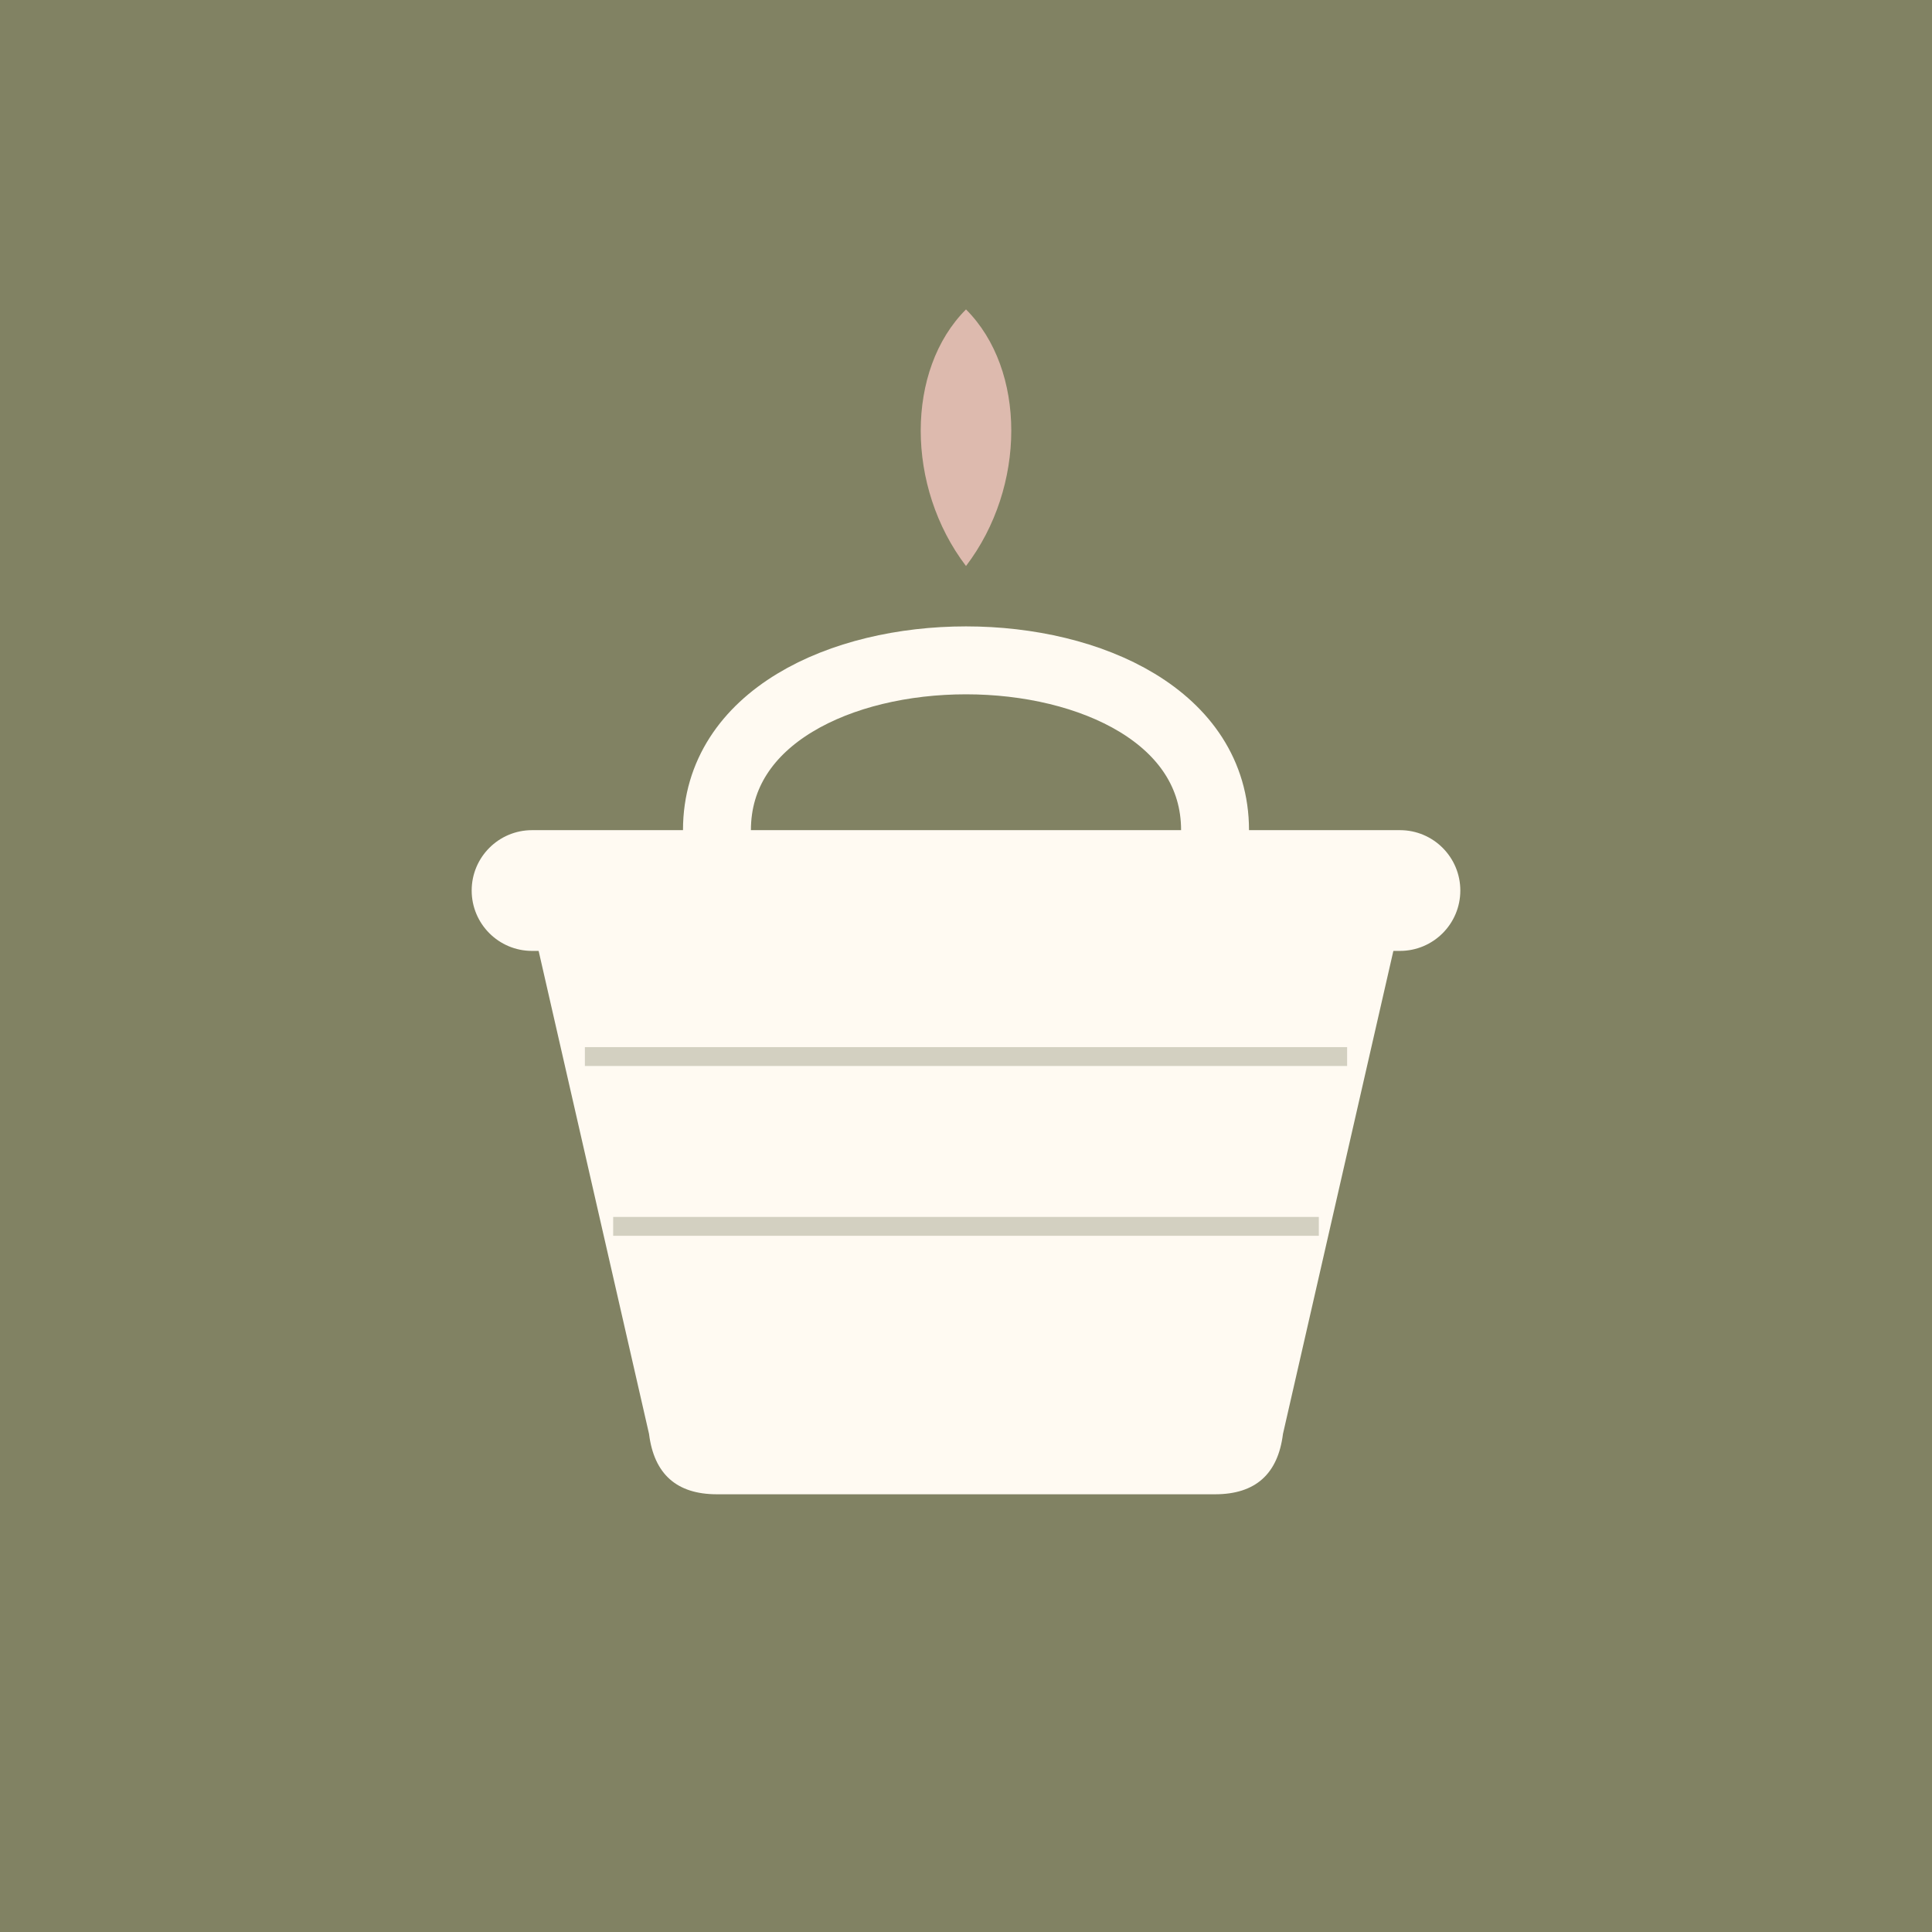
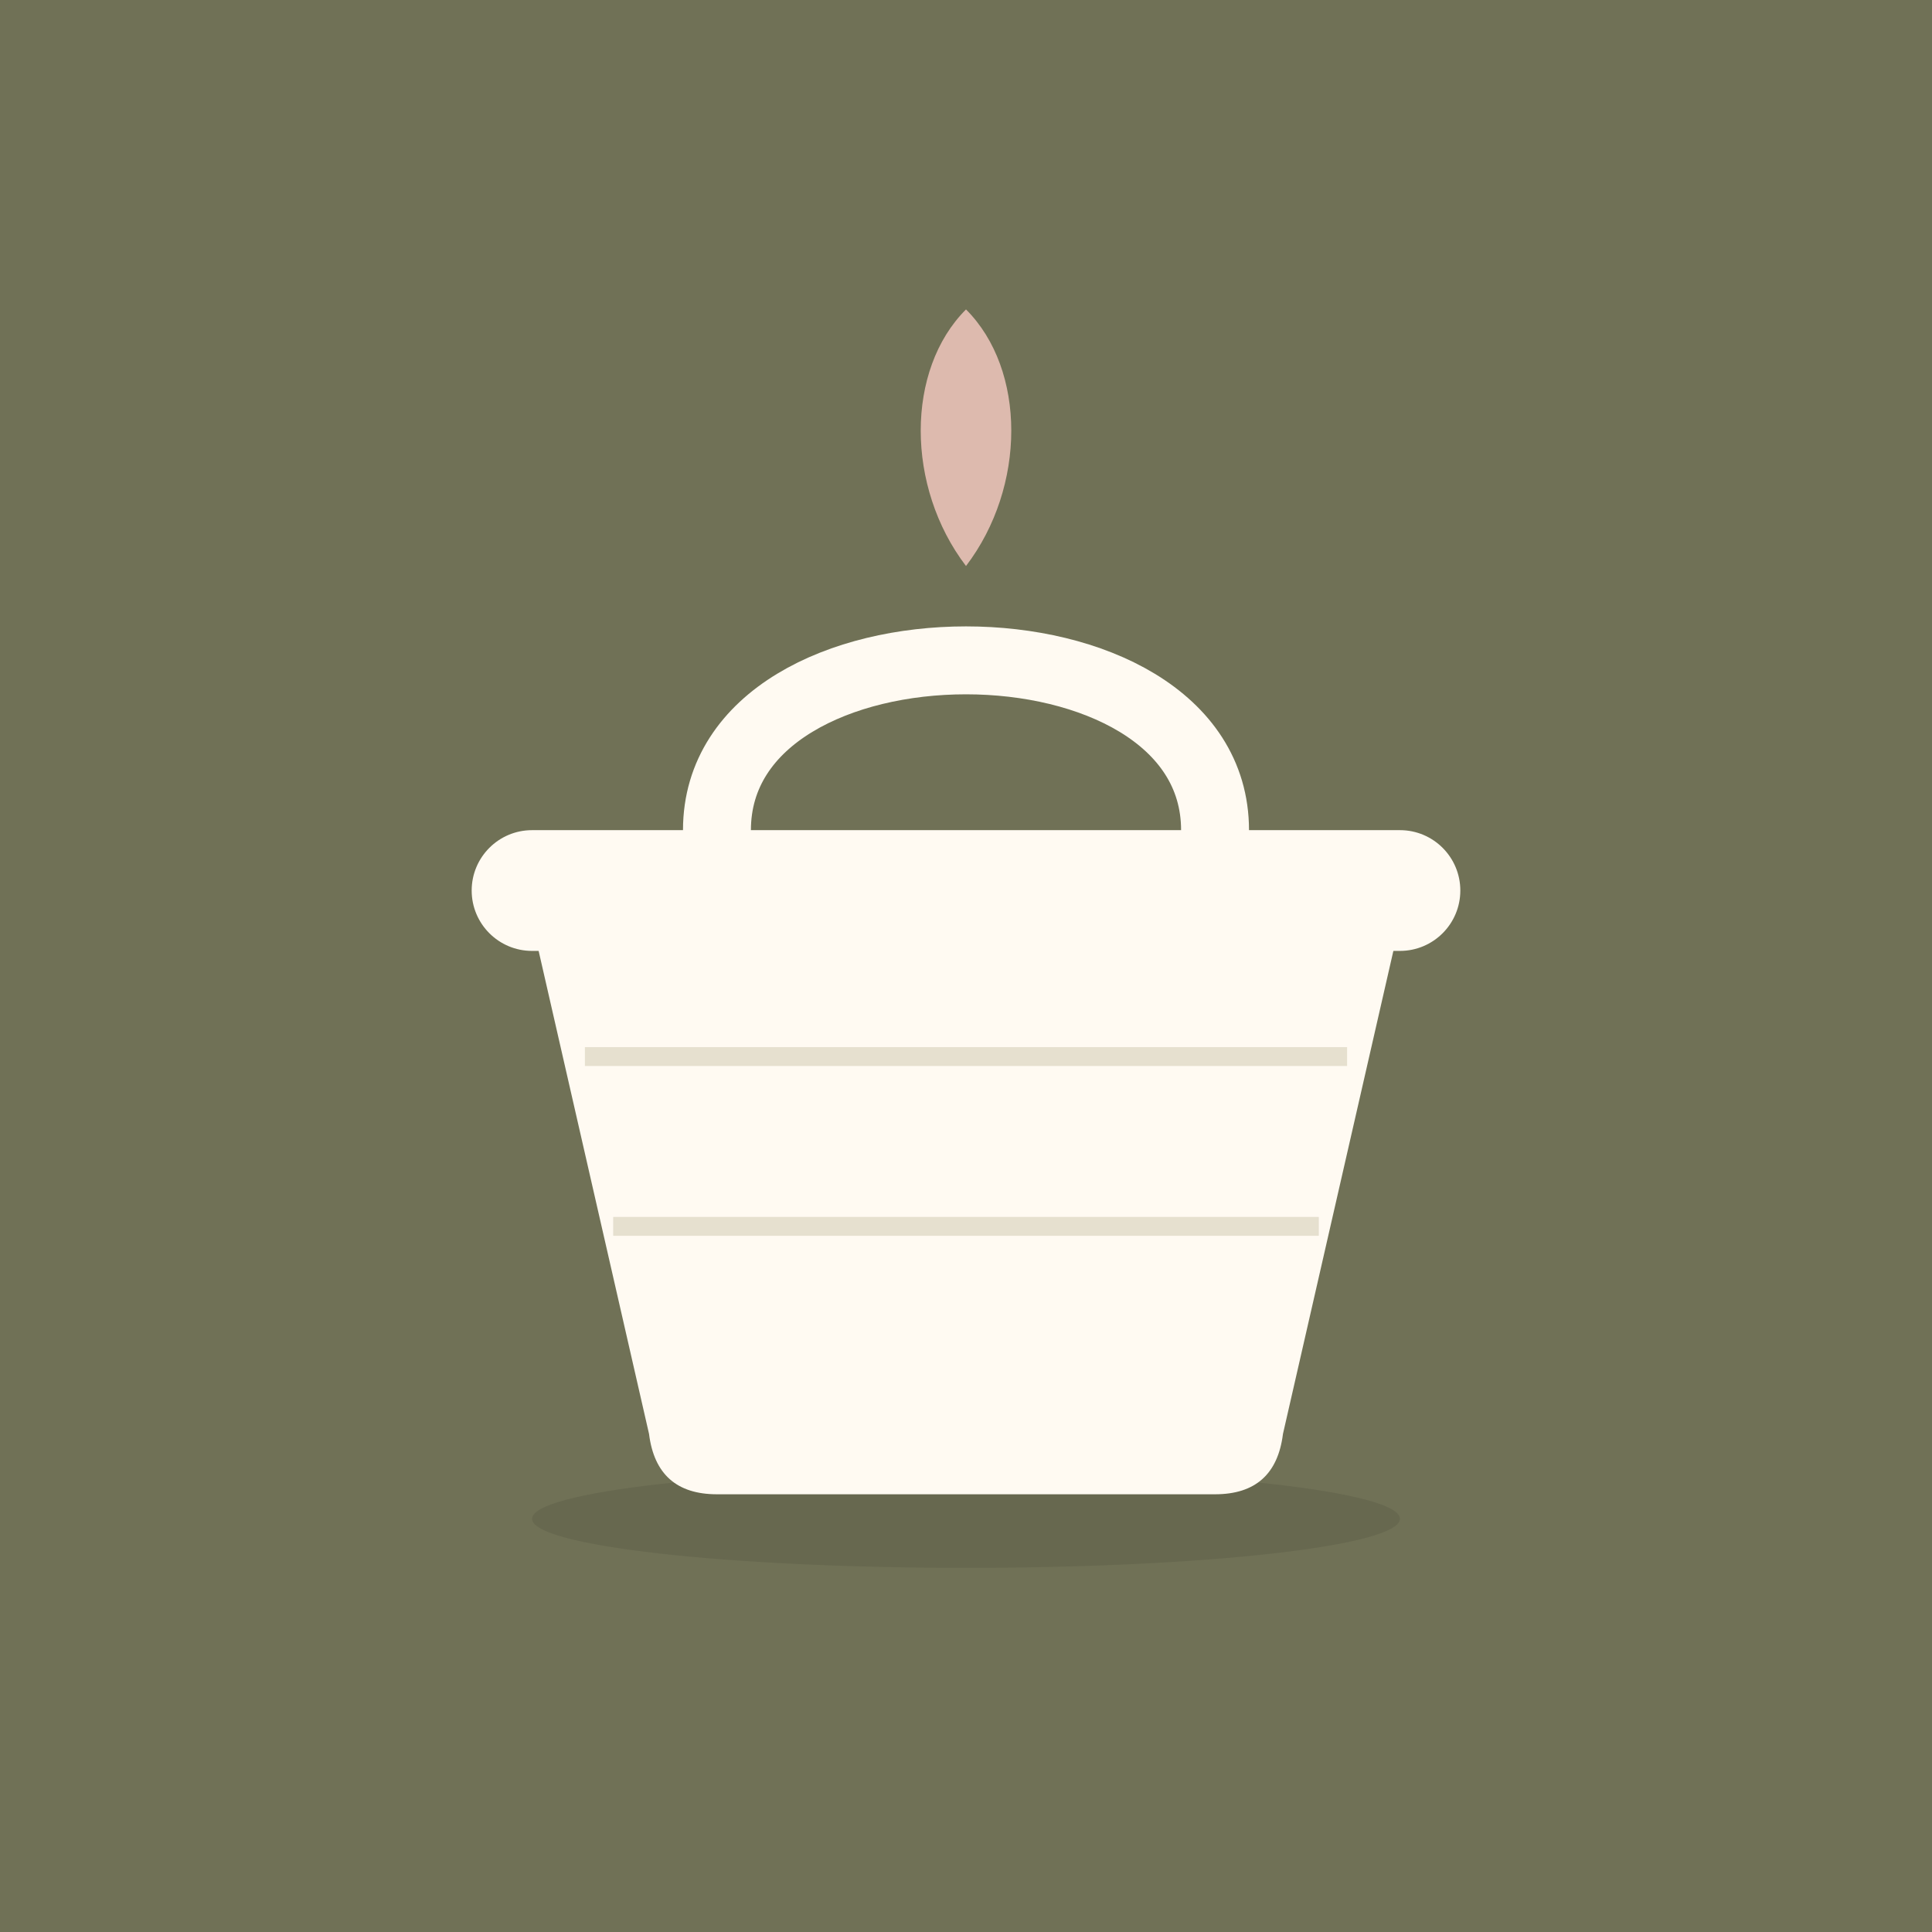
<svg xmlns="http://www.w3.org/2000/svg" width="1024" height="1024" viewBox="0 0 1024 1024">
-   <rect width="1024" height="1024" fill="#818263" />
+   <rect width="1024" height="1024" fill="#707156" />
+   <ellipse cx="512" cy="805" rx="230" ry="26" fill="#000000" opacity="0.08" />
  <path d="M380 440 C380 320 644 320 644 440" stroke="#FFFAF2" stroke-width="36" fill="none" stroke-linecap="round" />
  <path d="M512 300 C480 258 480 196 512 164 C544 196 544 258 512 300 Z" fill="#DDBAAE" />
  <rect x="250" y="440" width="524" height="64" rx="32" fill="#FFFAF2" />
  <path d="M280 480 L744 480 L680 760 Q676 792 644 792 L380 792 Q348 792 344 760 Z" fill="#FFFAF2" />
-   <line x1="310" y1="560" x2="714" y2="560" stroke="#818263" stroke-width="10" opacity="0.35" />
-   <line x1="325" y1="650" x2="699" y2="650" stroke="#818263" stroke-width="10" opacity="0.35" />
+   <line x1="310" y1="560" x2="714" y2="560" stroke="#DCD4C1" stroke-width="10" opacity="0.7" />
+   <line x1="325" y1="650" x2="699" y2="650" stroke="#DCD4C1" stroke-width="10" opacity="0.7" />
</svg>
